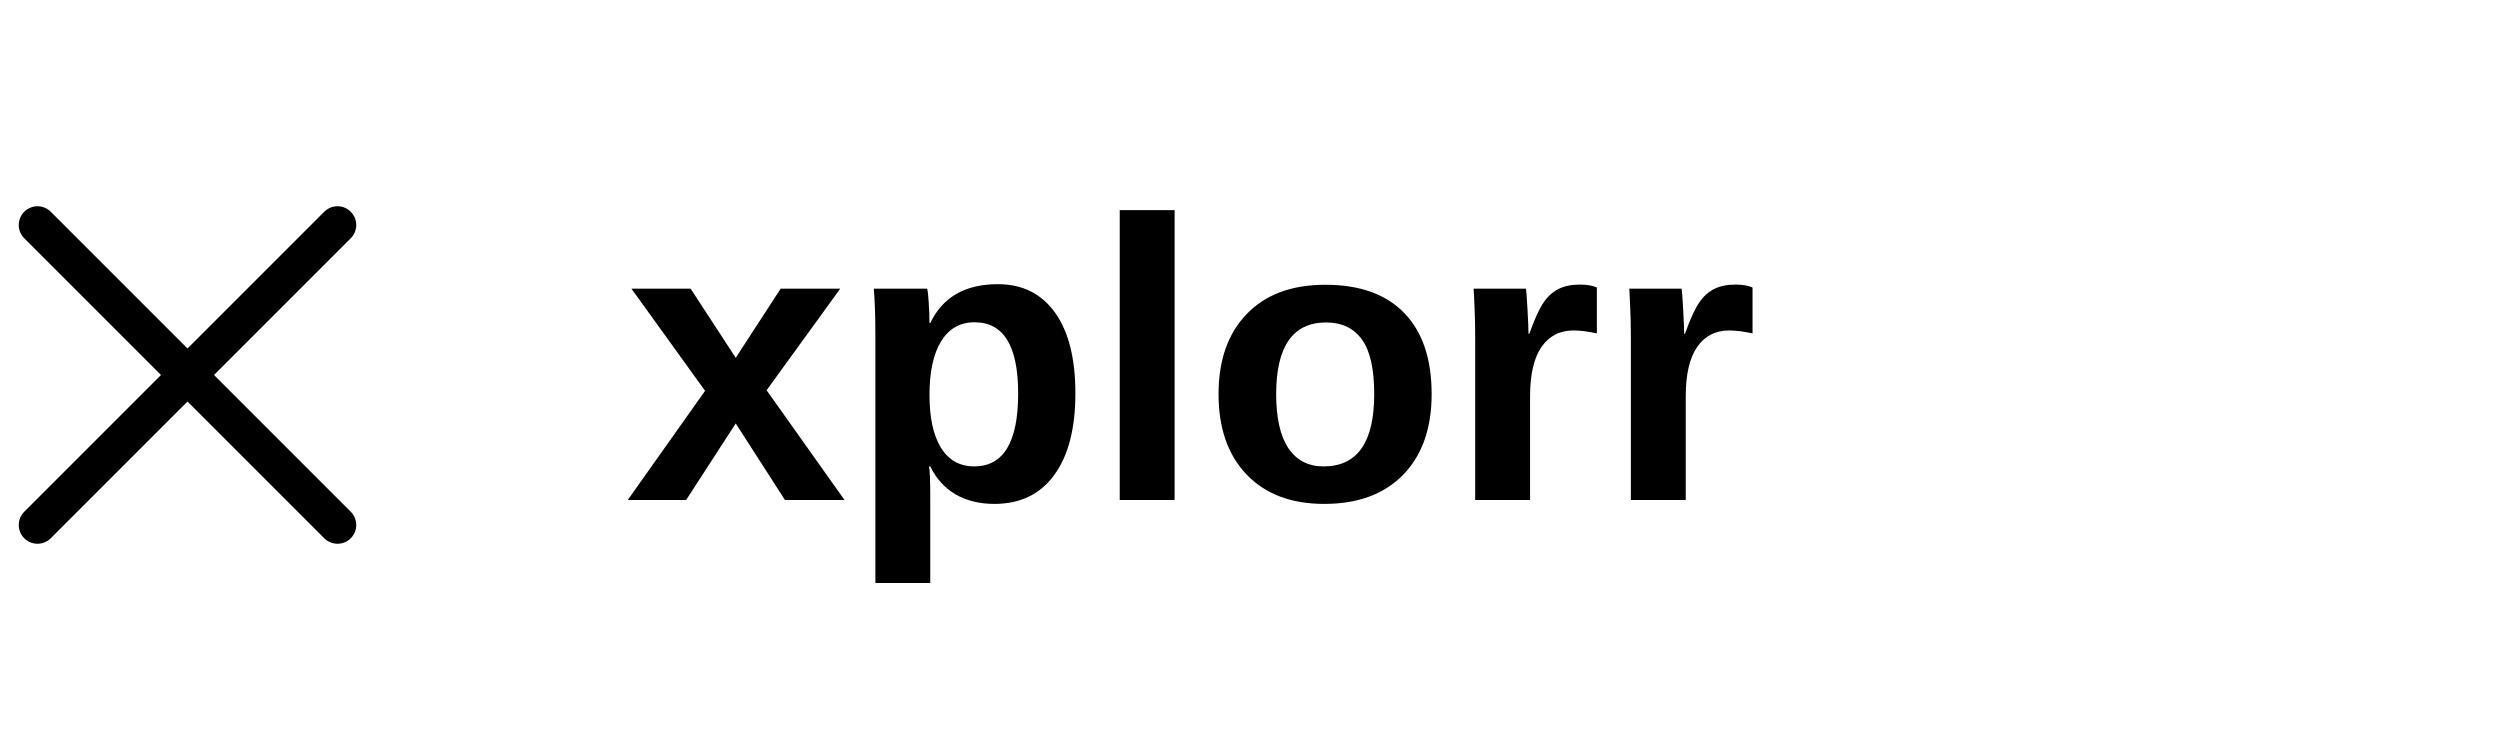
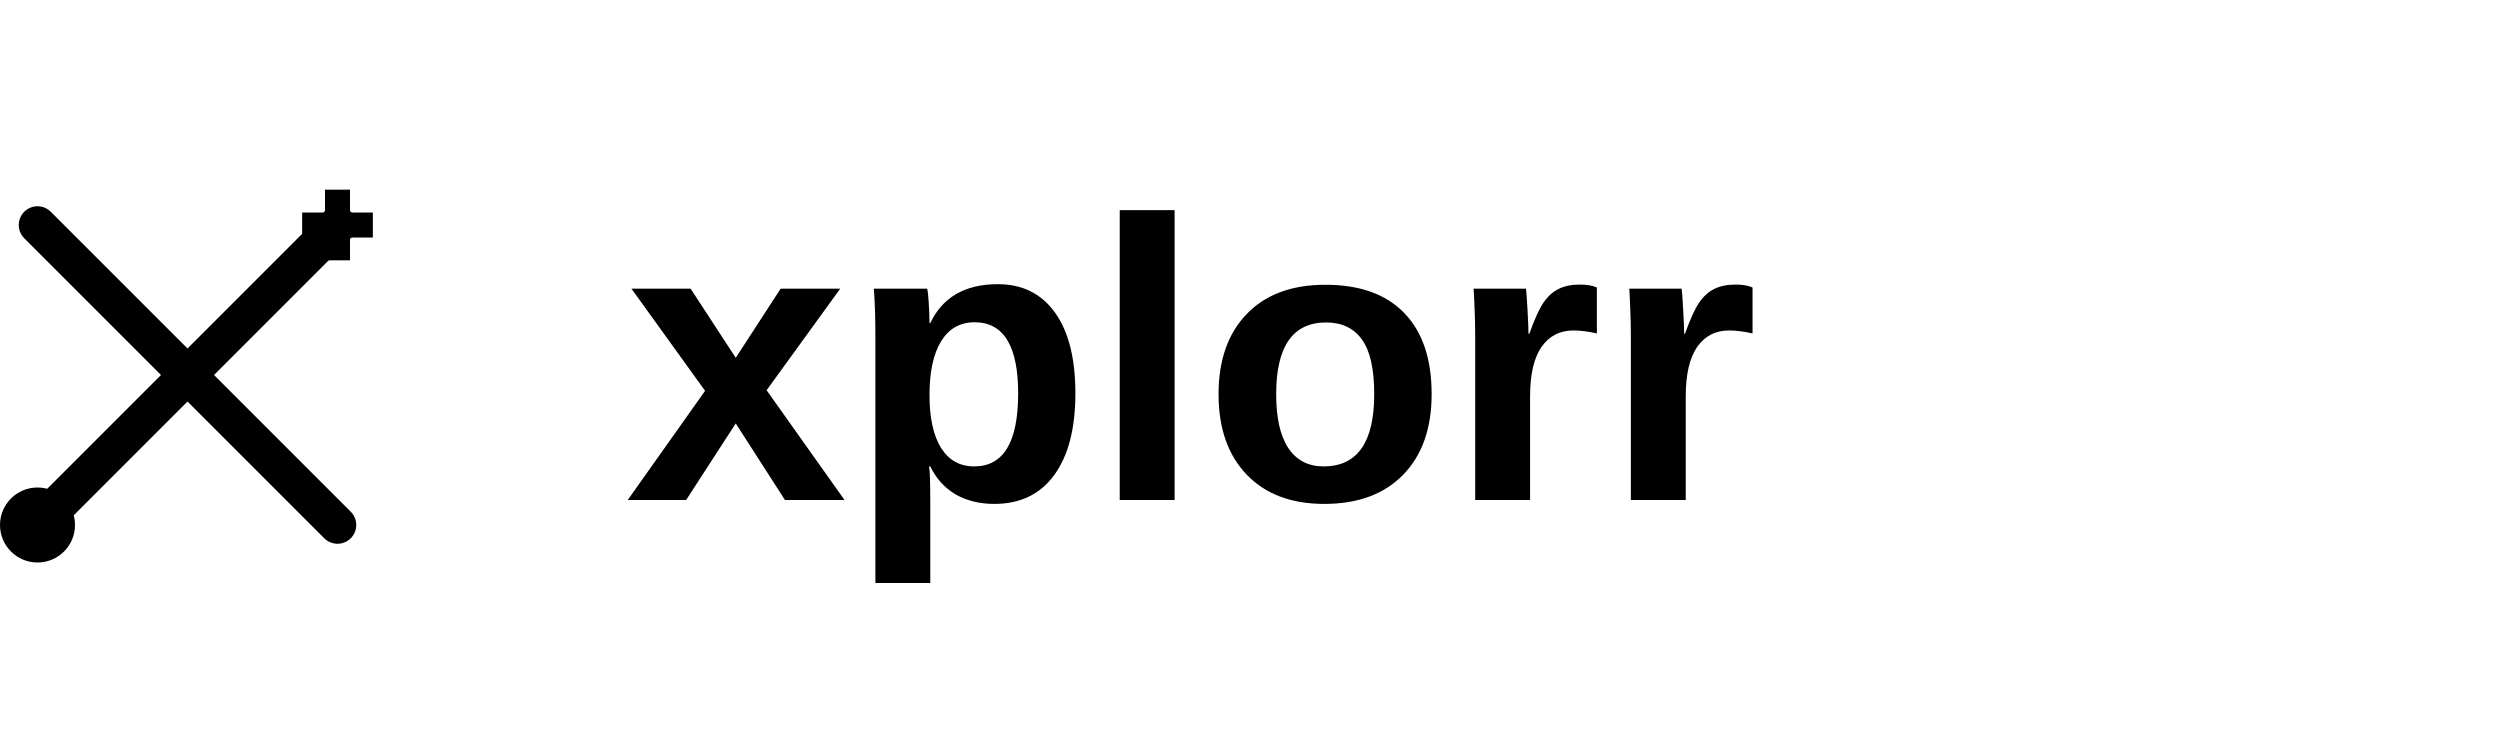
<svg xmlns="http://www.w3.org/2000/svg" width="200" height="60">
  <g transform="translate(15, 30)">
-     <path d="M -12 -12 L 12 12" stroke="black" stroke-width="3" stroke-linecap="round" />
-     <path d="M 8 6 L 12 12 L 6 8" fill="black" />
-     <path d="M 12 -12 L -12 12" stroke="black" stroke-width="3" stroke-linecap="round" />
-     <path d="M -6 8 L -12 12 L -8 6" fill="black" />
+     <line x1="-12" y1="12" x2="12" y2="-12" stroke="black" stroke-width="3" stroke-linecap="round" />
+     <circle cx="-12" cy="12" r="3" fill="black" />
+     <g transform="translate(12, -12) rotate(45)">
+       <line x1="-2" y1="-2" x2="2" y2="2" stroke="black" stroke-width="2" />
+       <line x1="2" y1="-2" x2="-2" y2="2" stroke="black" stroke-width="2" />
+     </g>
+     <line x1="-12" y1="-12" x2="12" y2="12" stroke="black" stroke-width="3" stroke-linecap="round" />
  </g>
  <text x="50" y="40" font-family="Arial, sans-serif" font-size="32" font-weight="bold" fill="black">xplorr</text>
</svg>
